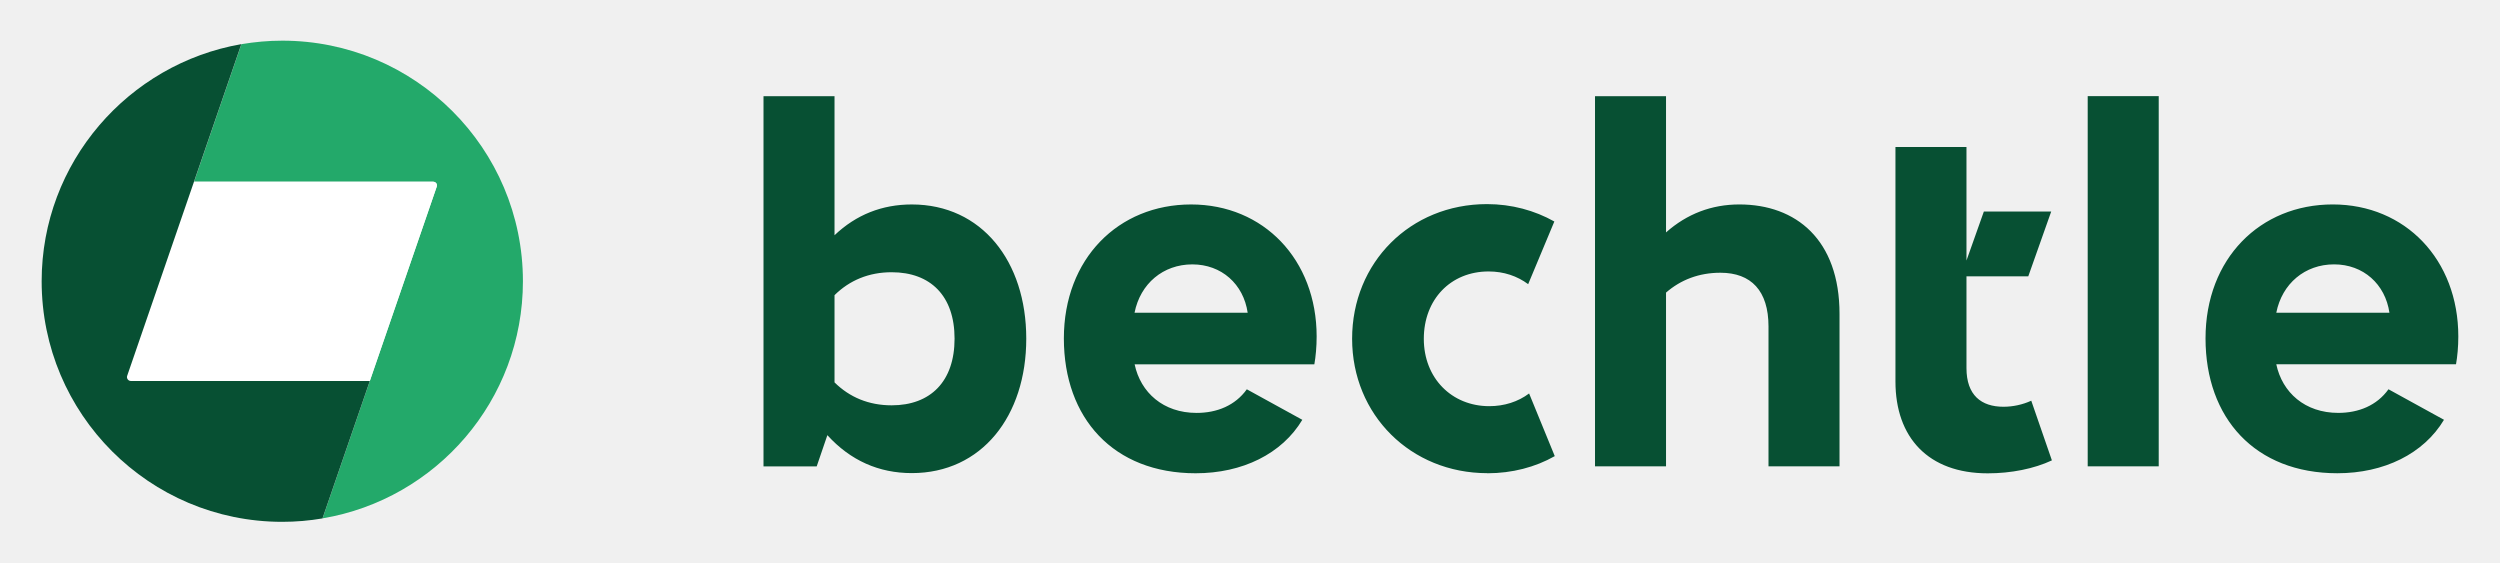
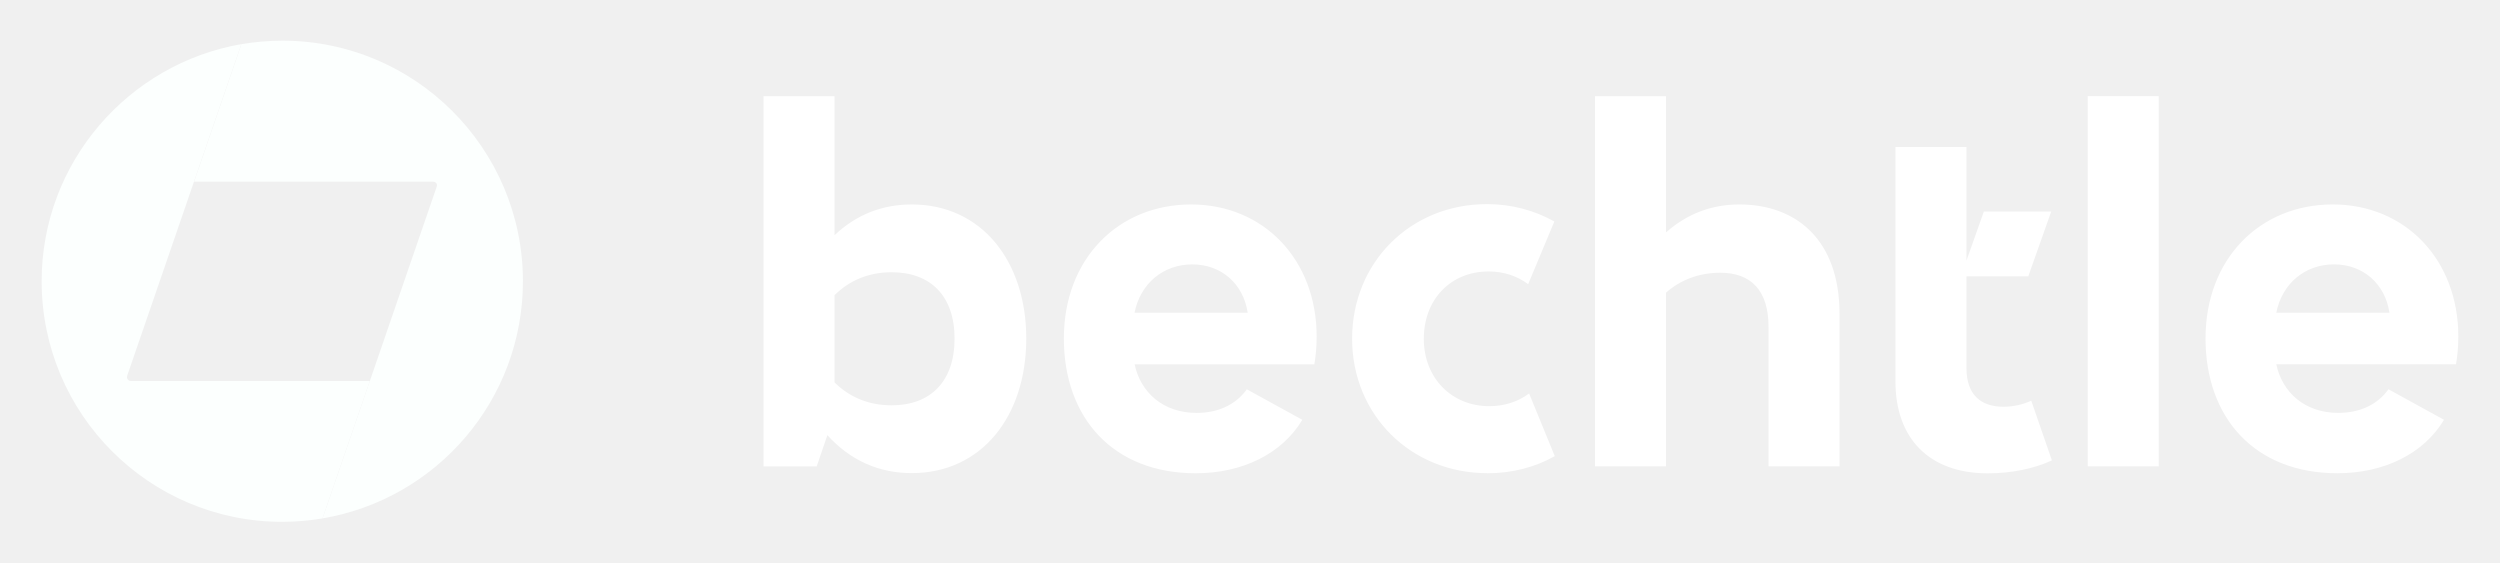
- <svg xmlns="http://www.w3.org/2000/svg" width="600" height="135" version="1.1">
-   <path d="m546.31 75.05c1.391-6.998 6.875-11.602 13.873-11.602 6.998 0 12.277 4.727 13.279 11.602zm14.65 38.529c11.213 0 20.707-4.665 25.597-12.829l-13.32-7.325c-2.783 3.888-7.162 5.668-12.052 5.668-8 0-13.443-4.89-14.875-11.663h43.133c0.327-1.841 0.552-4.215 0.552-6.67 0-18.436-12.707-31.695-30.14-31.695s-30.528 12.993-30.528 32.145 11.888 32.37 31.654 32.37m-59.932-1.657h17.044v-88.844h-17.044zm-8.594-1.432-4.952-14.323c-2.046 0.941-4.379 1.453-6.67 1.453-5.34 0-8.88-2.783-8.88-9.269v-22.037h14.835l5.504-15.551h-16.165l-4.174 11.765v-27.255h-17.044v56.289c0 13.443 7.878 22.037 22.16 22.037 5.606 0 11.111-1.105 15.387-3.11zm-68.014-32.165v33.598h17.044v-36.585c0-17.822-10.435-26.272-24.042-26.272-6.609 0-12.543 2.23-17.597 6.711v-32.697h-17.044v88.844h17.044v-41.7c3.499-3.049 7.878-4.768 13.054-4.768 7.387 0 11.54 4.338 11.54 12.891m-67.461 35.235c5.893 0 11.499-1.453 16.165-4.113l-6.159-15.039c-2.66 2.005-5.995 3.049-9.556 3.049-9.003 0-15.714-6.711-15.714-16.165s6.445-16.165 15.551-16.165c3.663 0 6.875 1.105 9.494 3.049l6.282-15.039c-4.727-2.66-10.272-4.174-16.165-4.174-18.436 0-32.37 14.057-32.37 32.309s14.057 32.268 32.472 32.268m-84.69-38.508c1.391-6.998 6.875-11.602 13.873-11.602s12.277 4.727 13.279 11.602zm14.671 38.529c11.213 0 20.707-4.665 25.597-12.829l-13.32-7.325c-2.783 3.888-7.162 5.668-12.052 5.668-8 0-13.443-4.89-14.875-11.663h43.133c0.327-1.841 0.552-4.215 0.552-6.67 0-18.436-12.707-31.695-30.14-31.695s-30.528 12.993-30.528 32.145 11.888 32.37 31.654 32.37m-86.695-21.812v-20.932c3.601-3.56 8.226-5.504 13.709-5.504 9.331 0 15.101 5.668 15.101 15.939 0 10.272-5.77 16.001-15.101 16.001-5.504 0-10.108-1.944-13.709-5.504zm18.538 21.771c16.778 0 27.48-13.668 27.48-32.268s-10.722-32.206-27.48-32.206c-7.1 0-13.321 2.435-18.538 7.387v-33.373h-17.044v88.844h12.768l2.558-7.489c5.545 6.098 12.379 9.105 20.257 9.105z" fill="#075033" />
-   <path d="m67.74 9.76c-3.356 0-6.63 0.307-9.801 0.839l-11.356 33.004h57.353c0.655 0 1.105 0.573 0.88 1.187l-27.398 79.615c27.296-4.604 48.084-28.319 48.084-56.924-0.021-31.879-25.884-57.722-57.763-57.722z" fill="#23a96a" />
-   <path d="m46.56 43.62-16.042 46.57c-0.205 0.614 0.246 1.248 0.9 1.248h57.333l16.062-46.632c0.205-0.614-0.246-1.187-0.88-1.187h-57.353z" fill="#fff" />
-   <path d="m30.52 90.19 27.398-79.595c-27.132 4.727-47.921 28.4-47.921 56.903 0 31.879 25.843 57.742 57.742 57.742 3.294 0 6.527-0.286 9.658-0.818l11.356-32.984h-57.333c-0.655 0-1.105-0.634-0.9-1.248z" fill="#075033" />
+ <svg xmlns="http://www.w3.org/2000/svg" width="600" height="135" version="1.1" id="svg4">
+   <defs id="defs4" />
+   <path d="m546.31 75.05c1.391-6.998 6.875-11.602 13.873-11.602 6.998 0 12.277 4.727 13.279 11.602zm14.65 38.529c11.213 0 20.707-4.665 25.597-12.829l-13.32-7.325c-2.783 3.888-7.162 5.668-12.052 5.668-8 0-13.443-4.89-14.875-11.663h43.133c0.327-1.841 0.552-4.215 0.552-6.67 0-18.436-12.707-31.695-30.14-31.695s-30.528 12.993-30.528 32.145 11.888 32.37 31.654 32.37m-59.932-1.657h17.044v-88.844h-17.044zm-8.594-1.432-4.952-14.323c-2.046 0.941-4.379 1.453-6.67 1.453-5.34 0-8.88-2.783-8.88-9.269v-22.037h14.835l5.504-15.551h-16.165l-4.174 11.765v-27.255h-17.044v56.289c0 13.443 7.878 22.037 22.16 22.037 5.606 0 11.111-1.105 15.387-3.11zm-68.014-32.165v33.598h17.044v-36.585c0-17.822-10.435-26.272-24.042-26.272-6.609 0-12.543 2.23-17.597 6.711v-32.697h-17.044v88.844h17.044v-41.7c3.499-3.049 7.878-4.768 13.054-4.768 7.387 0 11.54 4.338 11.54 12.891m-67.461 35.235c5.893 0 11.499-1.453 16.165-4.113l-6.159-15.039c-2.66 2.005-5.995 3.049-9.556 3.049-9.003 0-15.714-6.711-15.714-16.165s6.445-16.165 15.551-16.165c3.663 0 6.875 1.105 9.494 3.049l6.282-15.039c-4.727-2.66-10.272-4.174-16.165-4.174-18.436 0-32.37 14.057-32.37 32.309s14.057 32.268 32.472 32.268m-84.69-38.508c1.391-6.998 6.875-11.602 13.873-11.602s12.277 4.727 13.279 11.602zm14.671 38.529c11.213 0 20.707-4.665 25.597-12.829l-13.32-7.325c-2.783 3.888-7.162 5.668-12.052 5.668-8 0-13.443-4.89-14.875-11.663h43.133c0.327-1.841 0.552-4.215 0.552-6.67 0-18.436-12.707-31.695-30.14-31.695s-30.528 12.993-30.528 32.145 11.888 32.37 31.654 32.37m-86.695-21.812v-20.932c3.601-3.56 8.226-5.504 13.709-5.504 9.331 0 15.101 5.668 15.101 15.939 0 10.272-5.77 16.001-15.101 16.001-5.504 0-10.108-1.944-13.709-5.504zm18.538 21.771c16.778 0 27.48-13.668 27.48-32.268s-10.722-32.206-27.48-32.206c-7.1 0-13.321 2.435-18.538 7.387v-33.373h-17.044v88.844h12.768l2.558-7.489c5.545 6.098 12.379 9.105 20.257 9.105z" fill="#075033" id="path1" style="fill:#ffffff;fill-opacity:1" />
+   <path d="m67.74 9.76c-3.356 0-6.63 0.307-9.801 0.839l-11.356 33.004h57.353c0.655 0 1.105 0.573 0.88 1.187l-27.398 79.615c27.296-4.604 48.084-28.319 48.084-56.924-0.021-31.879-25.884-57.722-57.763-57.722z" fill="#23a96a" id="path2" style="fill:#fcfffe;fill-opacity:1" />
+   <path d="m46.56 43.62-16.042 46.57c-0.205 0.614 0.246 1.248 0.9 1.248h57.333l16.062-46.632c0.205-0.614-0.246-1.187-0.88-1.187h-57.353z" fill="#fff" id="path3" style="fill:#ffffff;fill-opacity:0" />
+   <path d="m30.52 90.19 27.398-79.595c-27.132 4.727-47.921 28.4-47.921 56.903 0 31.879 25.843 57.742 57.742 57.742 3.294 0 6.527-0.286 9.658-0.818l11.356-32.984h-57.333c-0.655 0-1.105-0.634-0.9-1.248z" fill="#075033" id="path4" style="fill:#fcfffe;fill-opacity:1" />
</svg>
